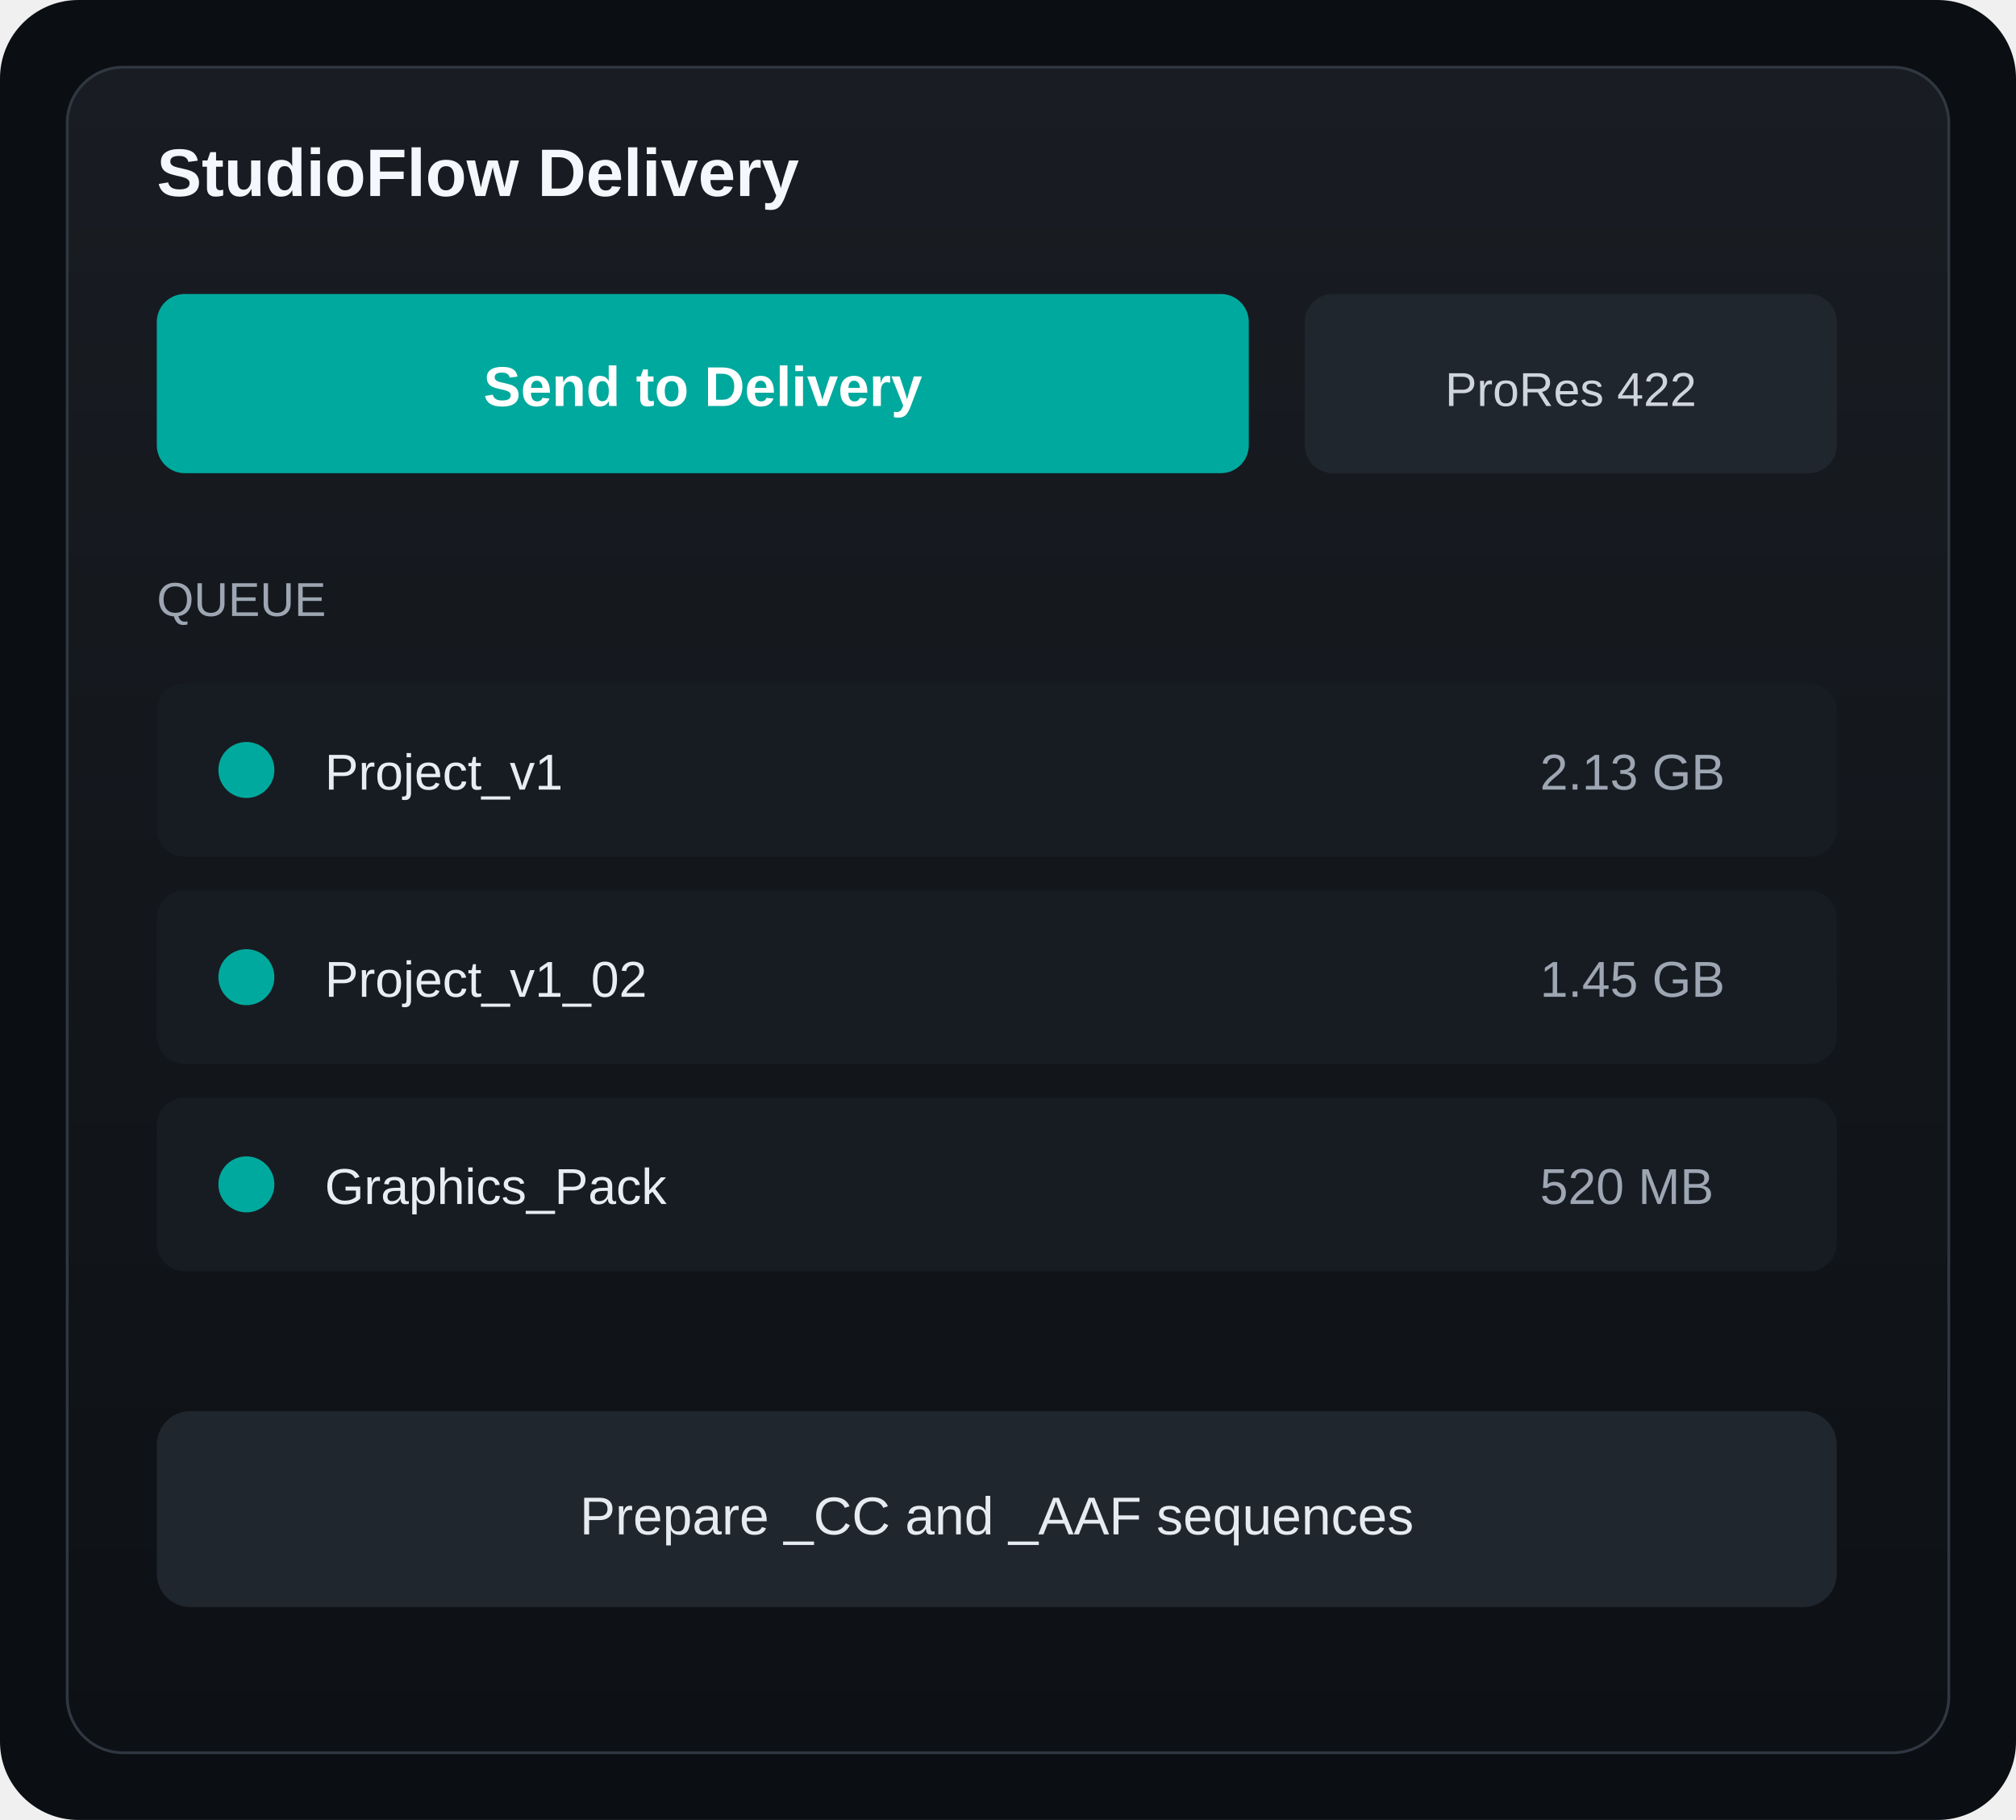
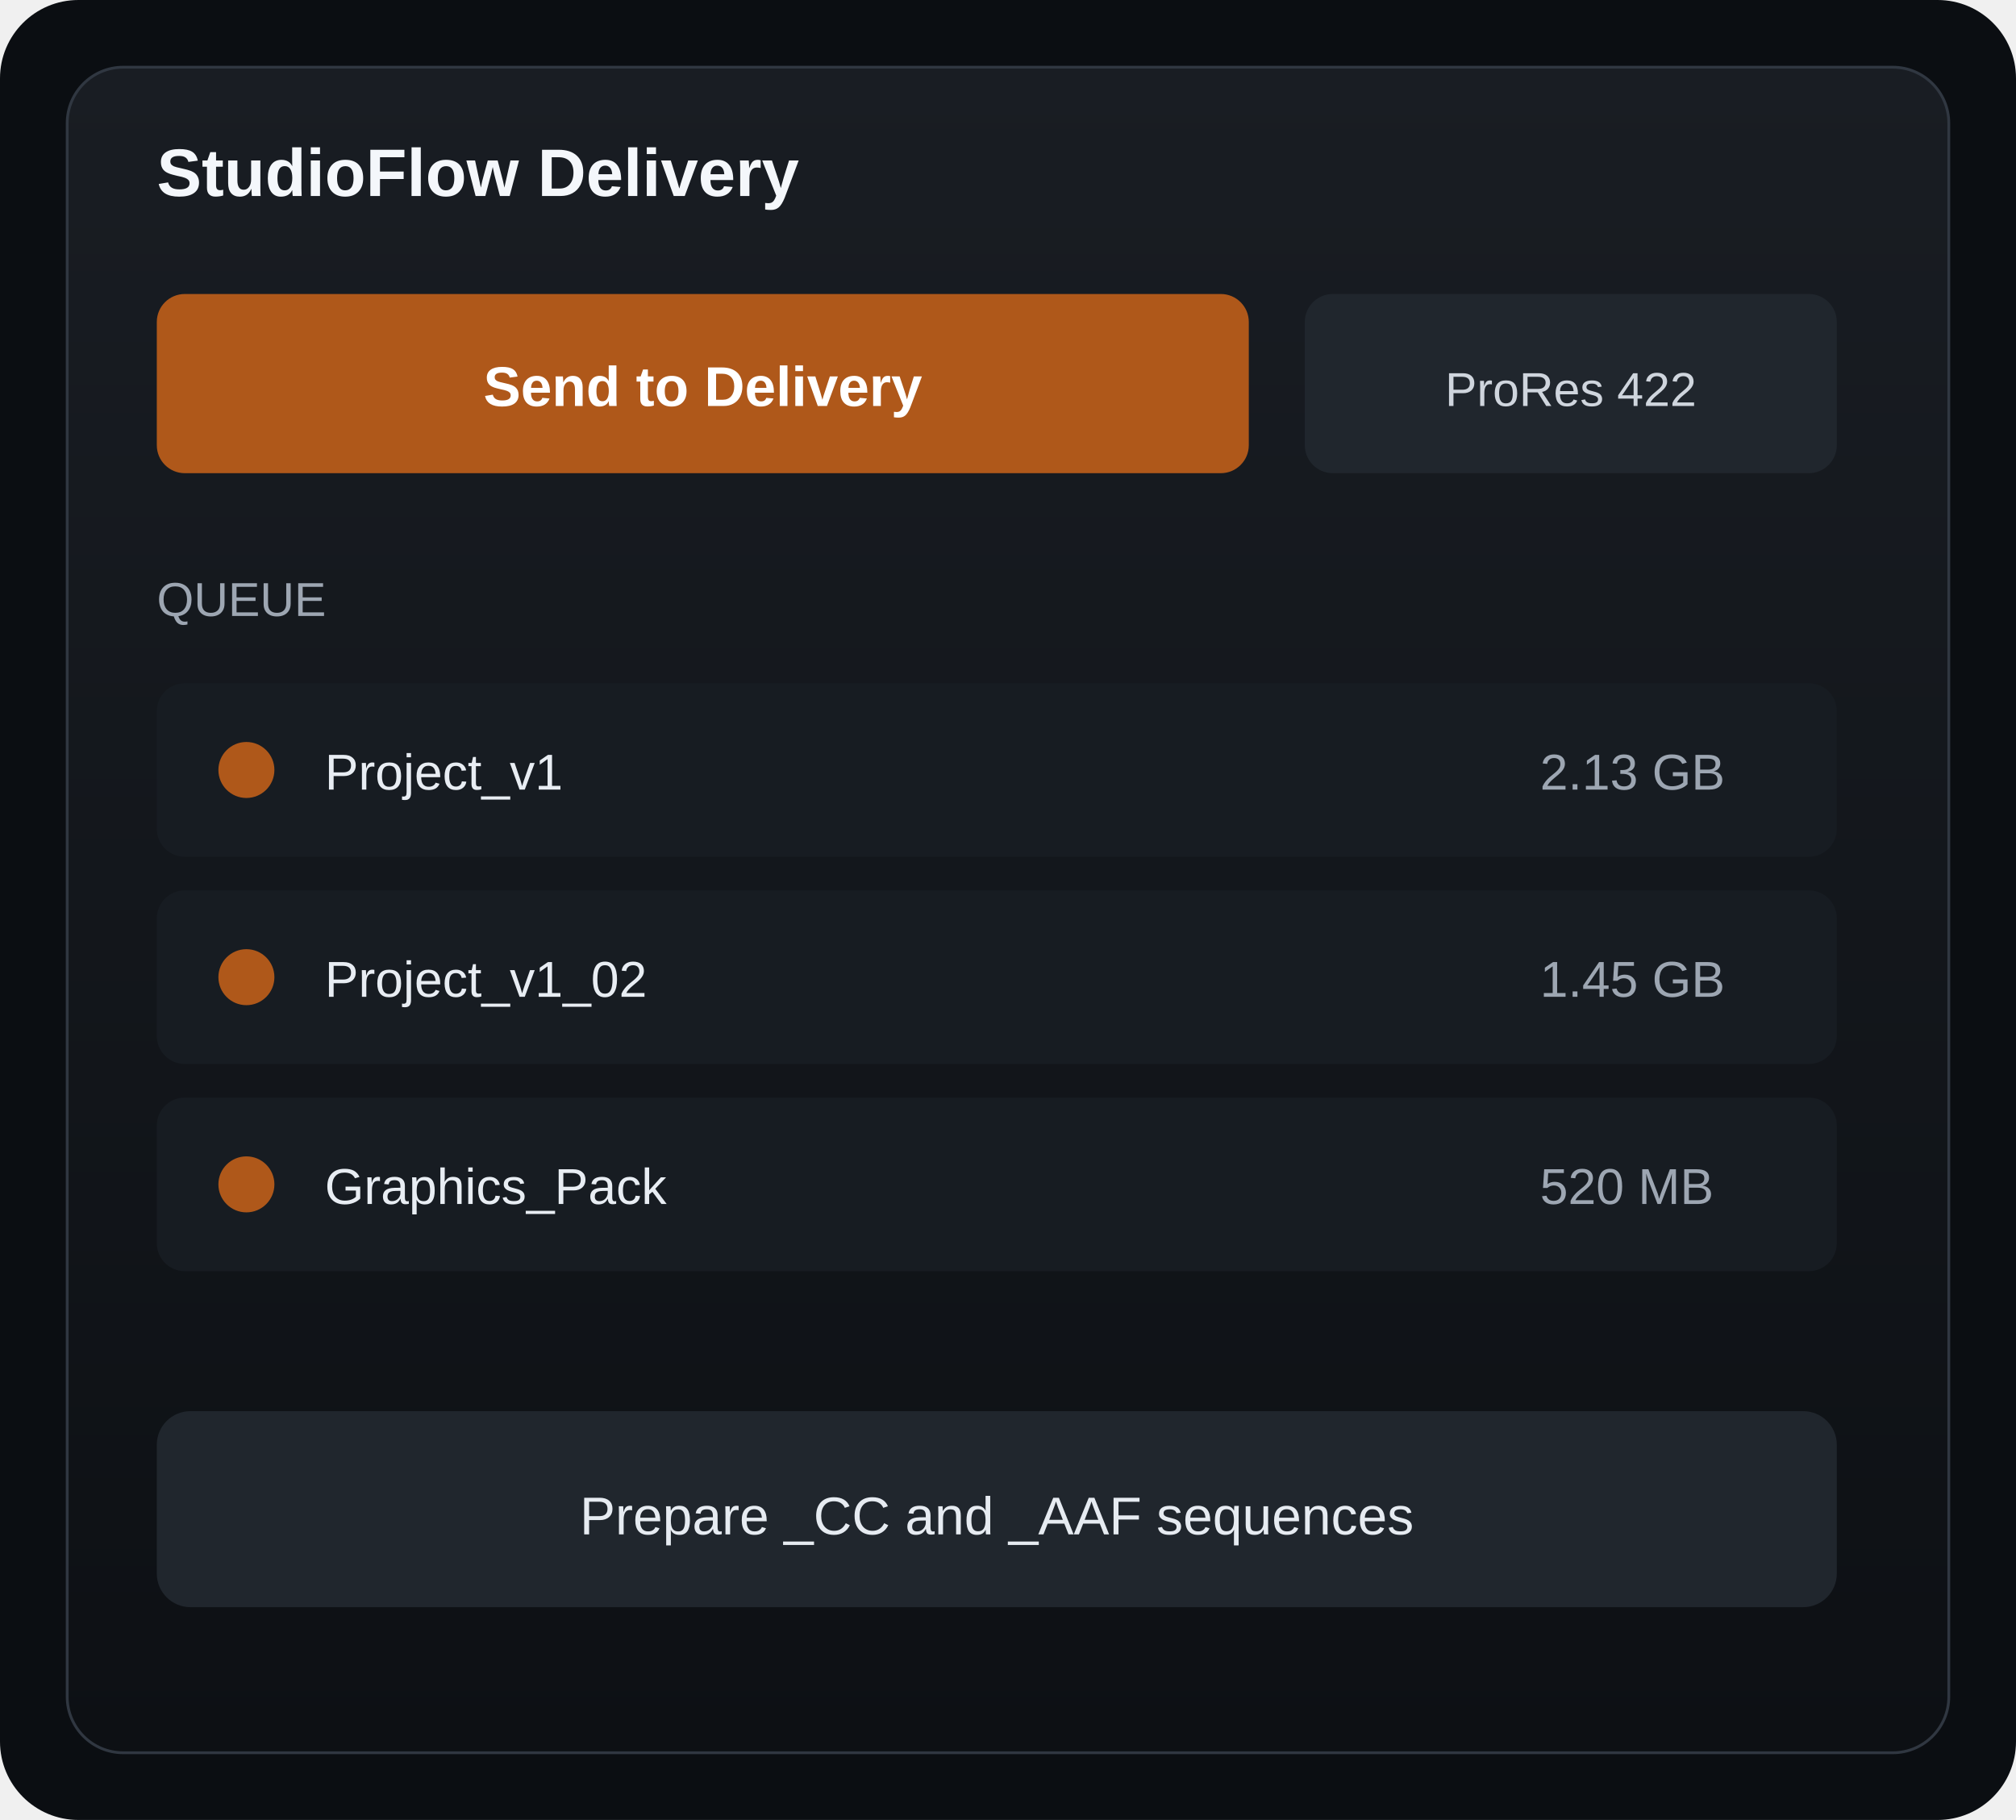
<svg xmlns="http://www.w3.org/2000/svg" viewBox="0 0 720 650">
  <defs>
    <linearGradient id="b" x2="0" y2="1">
      <stop stop-color="#191d23" />
      <stop offset="1" stop-color="#0d1014" />
    </linearGradient>
+     <style>.product-accent{fill:#AF581A}</style>
  </defs>
  <rect width="720" height="650" rx="28" fill="#0b0e12" />
  <rect x="24" y="24" width="672" height="602" rx="20" fill="url(#b)" stroke="#303741" />
  <text x="56" y="70" fill="#f4f7fb" font-family="Arial" font-size="24" font-weight="700">StudioFlow Delivery</text>
-   <rect x="56" y="105" width="390" height="64" rx="10" fill="#00a99d" />
+   <rect class="product-accent" x="56" y="105" width="390" height="64" rx="10" />
  <text x="251" y="145" text-anchor="middle" fill="white" font-family="Arial" font-size="20" font-weight="700">Send to Delivery</text>
  <rect x="466" y="105" width="190" height="64" rx="10" fill="#20262d" />
  <text x="561" y="145" text-anchor="middle" fill="#cfd5dd" font-family="Arial" font-size="17">ProRes 422</text>
  <text x="56" y="220" fill="#9da6b2" font-family="Arial" font-size="17">QUEUE</text>
  <g font-family="Arial" font-size="18" fill="#e8edf3">
    <rect x="56" y="244" width="600" height="62" rx="10" fill="#171c22" />
-     <circle cx="88" cy="275" r="10" fill="#00a99d" />
+     <circle class="product-accent" cx="88" cy="275" r="10" />
    <text x="116" y="282">Project_v1</text>
    <text x="550" y="282" fill="#9da6b2">2.13 GB</text>
    <rect x="56" y="318" width="600" height="62" rx="10" fill="#171c22" />
-     <circle cx="88" cy="349" r="10" fill="#00a99d" />
+     <circle class="product-accent" cx="88" cy="349" r="10" />
    <text x="116" y="356">Project_v1_02</text>
    <text x="550" y="356" fill="#9da6b2">1.45 GB</text>
    <rect x="56" y="392" width="600" height="62" rx="10" fill="#171c22" />
-     <circle cx="88" cy="423" r="10" fill="#00a99d" />
+     <circle class="product-accent" cx="88" cy="423" r="10" />
    <text x="116" y="430">Graphics_Pack</text>
    <text x="550" y="430" fill="#9da6b2">520 MB</text>
  </g>
  <rect x="56" y="504" width="600" height="70" rx="12" fill="#20262d" />
  <text x="356" y="548" text-anchor="middle" fill="#e6ebf1" font-family="Arial" font-size="19">Prepare _CC and _AAF sequences</text>
</svg>
